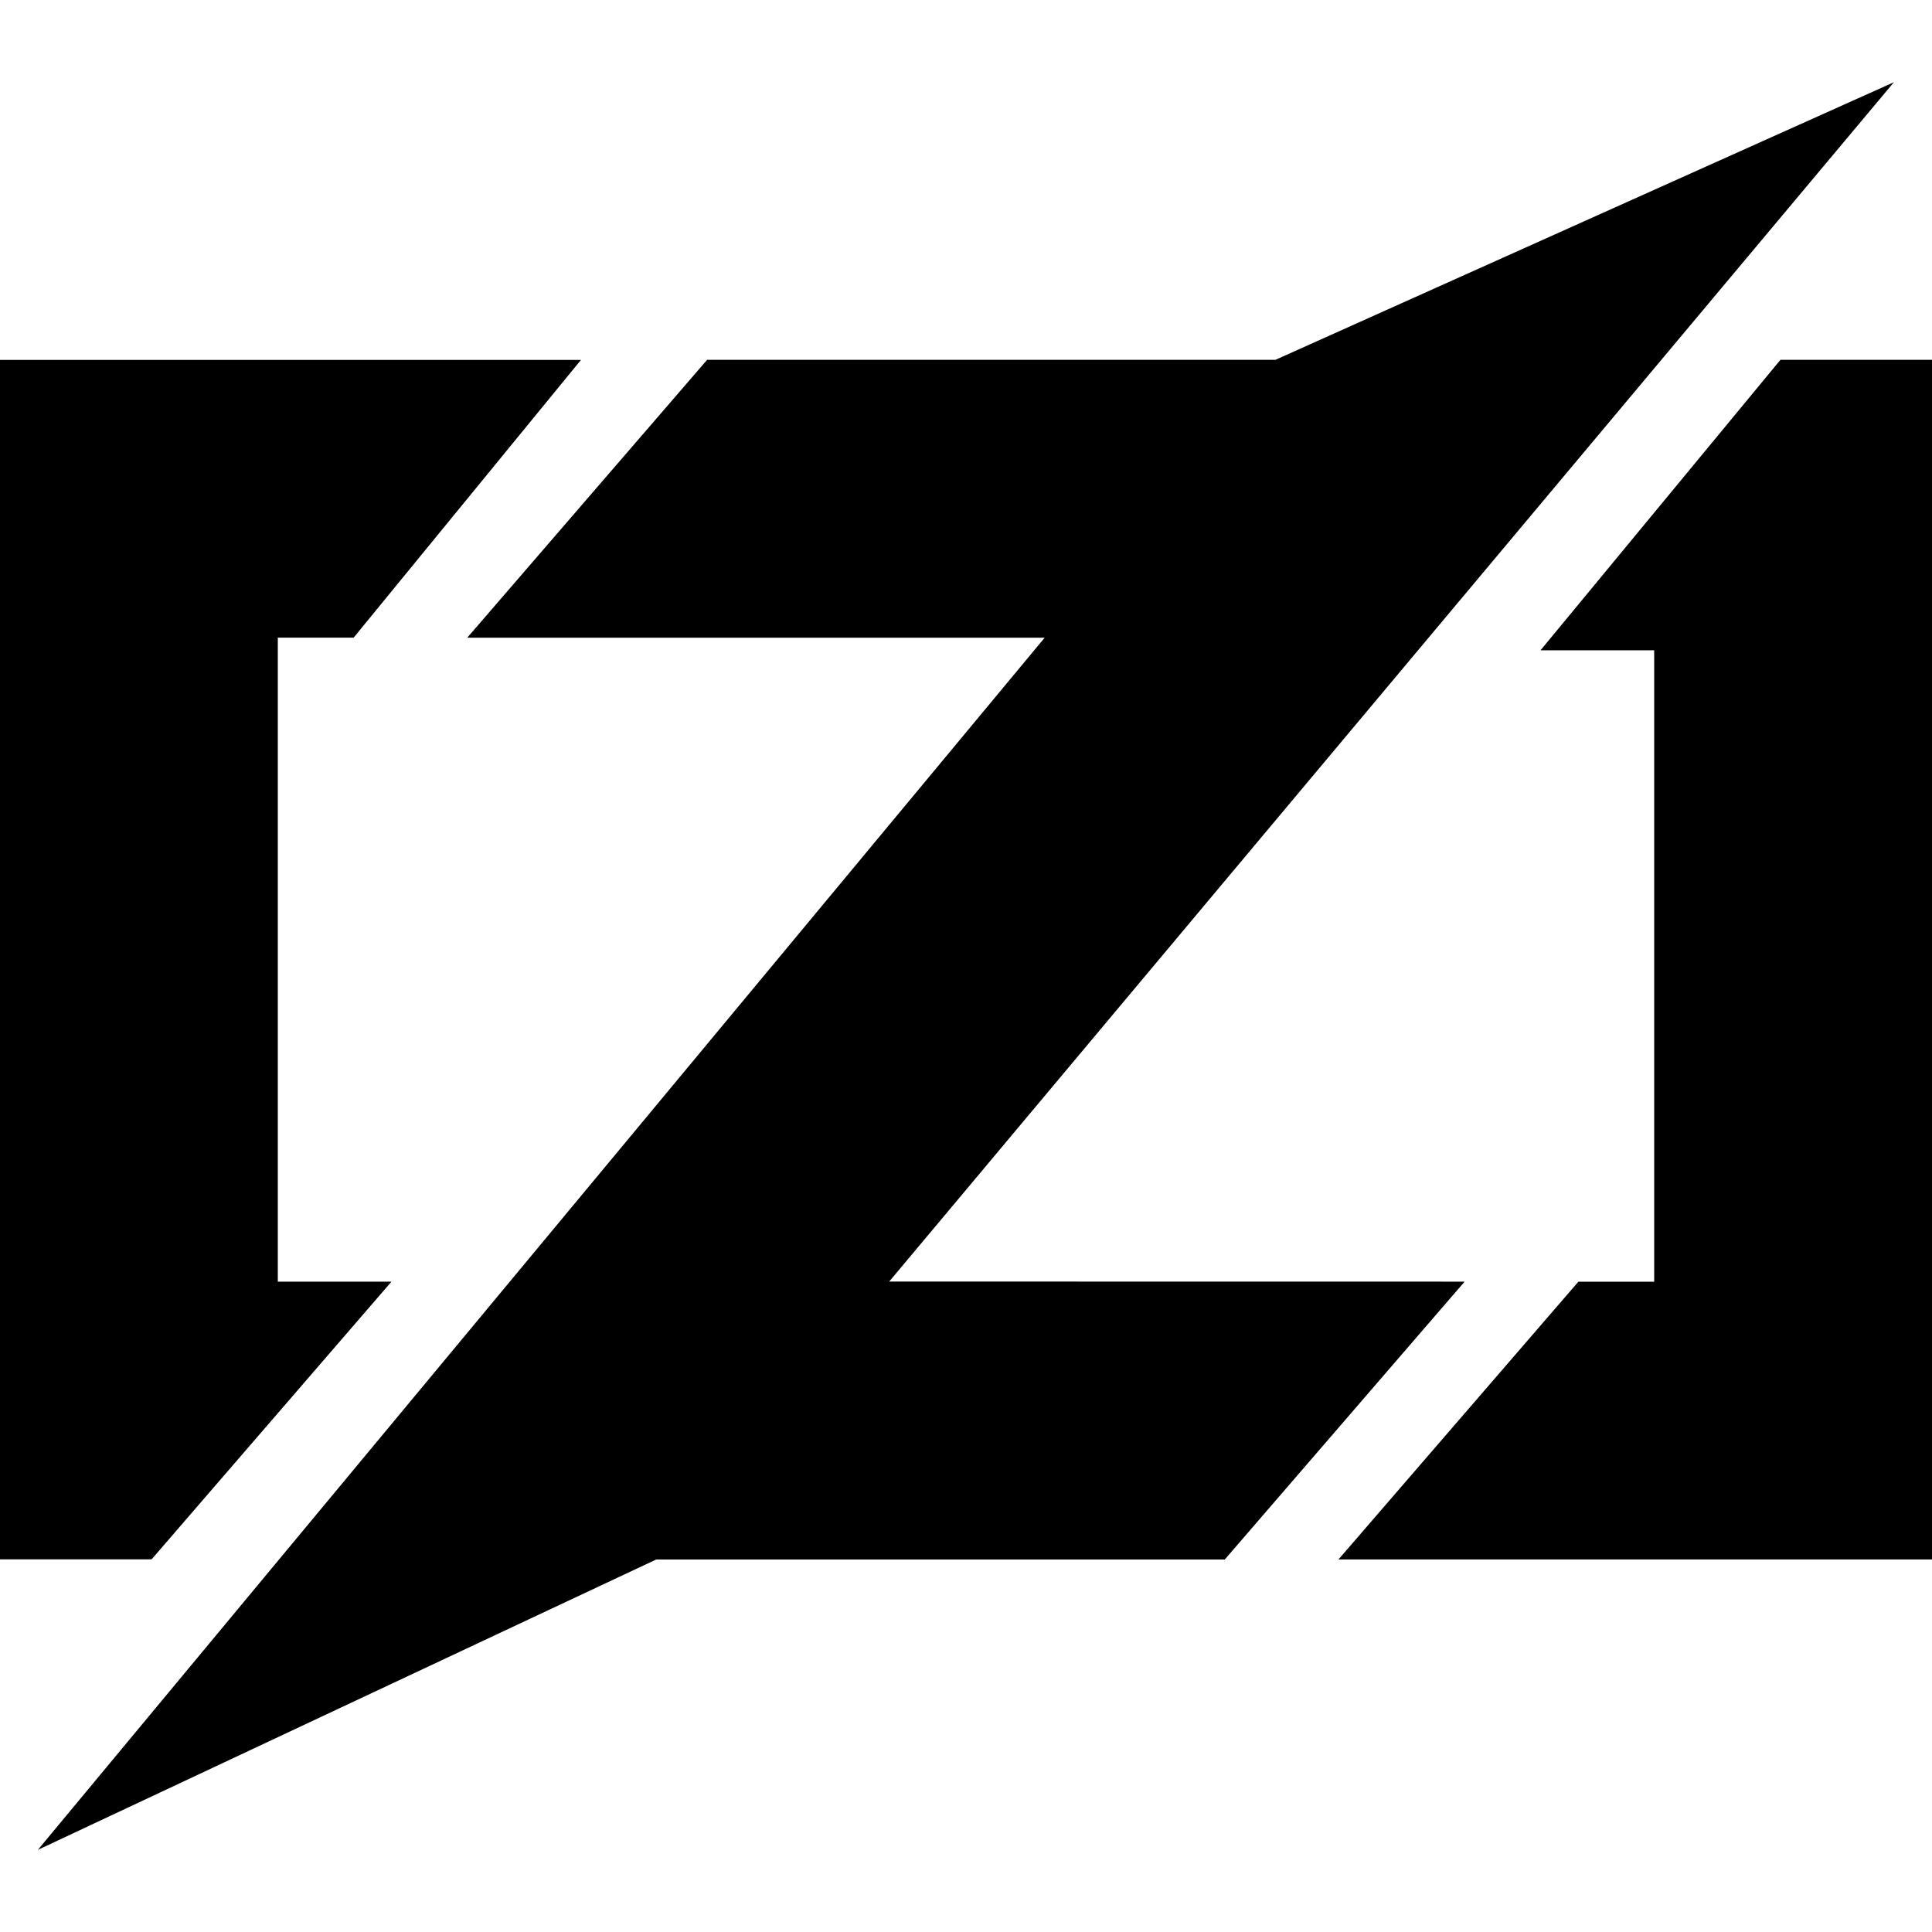
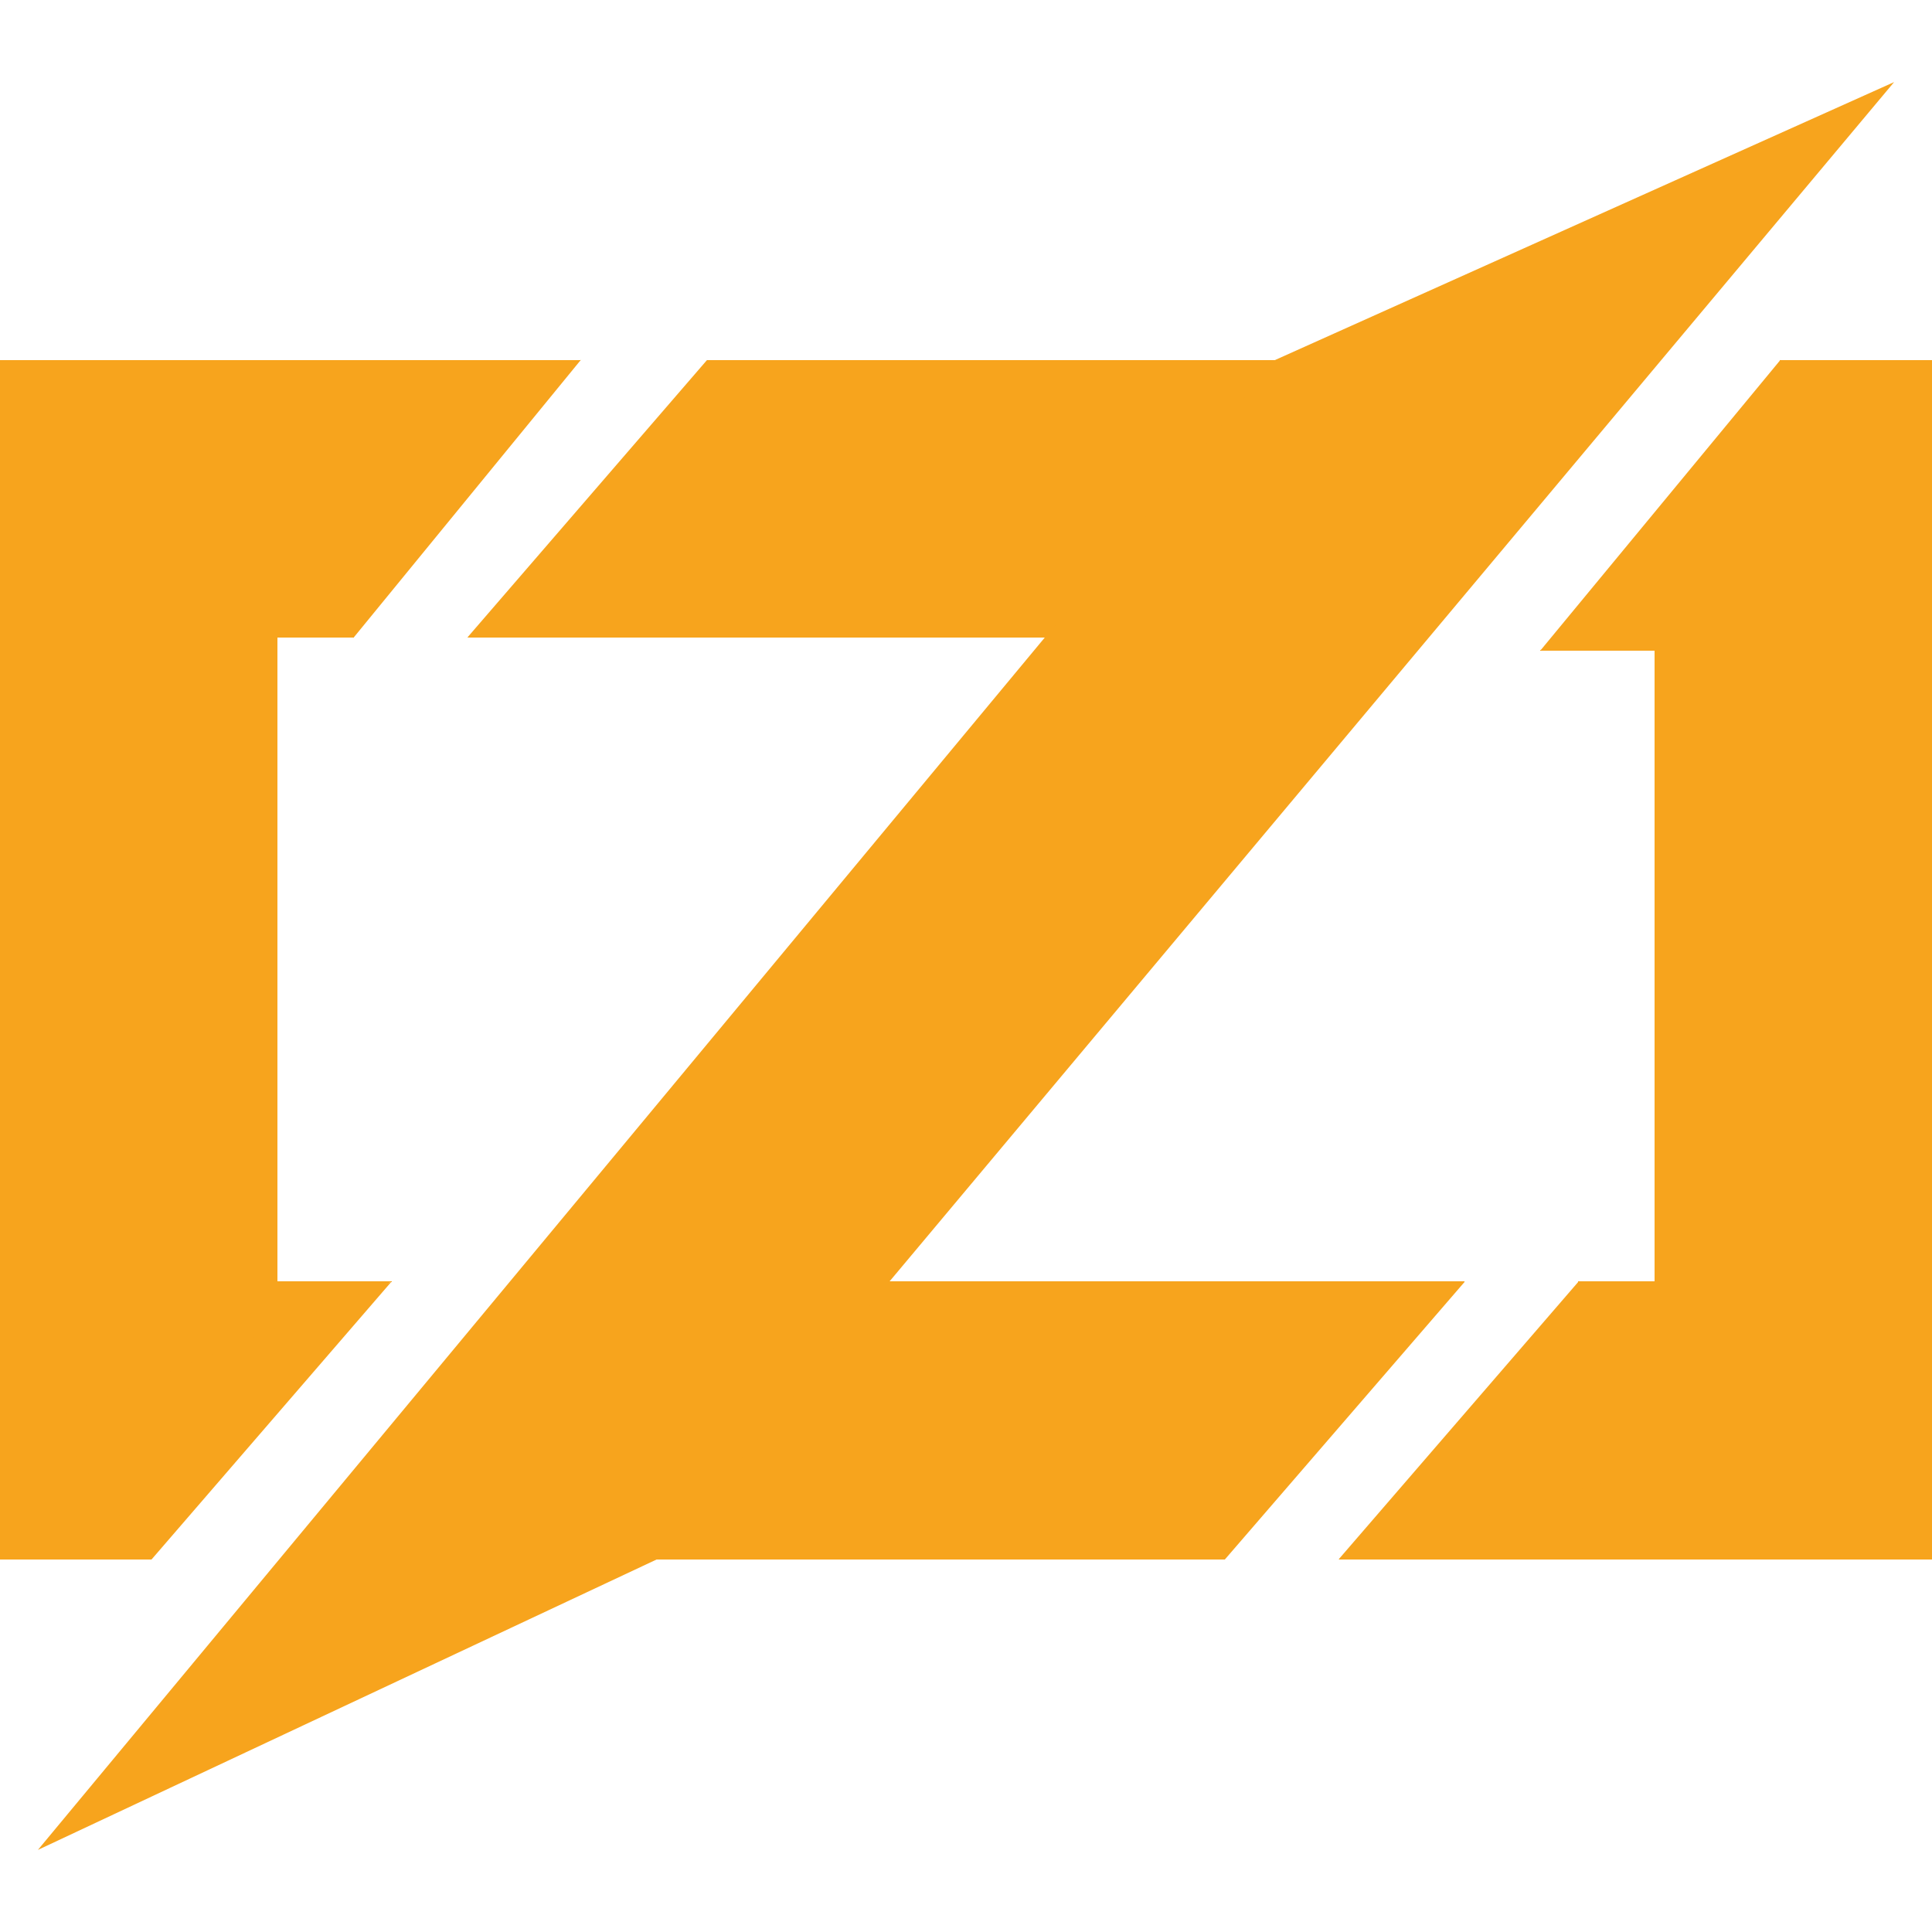
- <svg xmlns="http://www.w3.org/2000/svg" role="img" viewBox="0 0 24 24">
-   <path d="m23.53 1.02-7.686 3.45h-7.06l-2.98 3.452h7.173L.47 22.98l7.681-3.607h7.065v-.002l2.978-3.45-7.148-.001 12.482-14.9zM0 4.47v14.901h1.883l2.98-3.45H3.451v-8h.942l2.824-3.45H0zm22.117 0-2.98 3.608h1.412v7.844h-.942l-2.98 3.45H24V4.47h-1.883z" />
+ <svg xmlns="http://www.w3.org/2000/svg" viewBox="0 0 128 128">
+   <g fill="#f7a41d">
+     <path d="M38.484 23.843l-15.06 18.405-7.529-11.712z" />
+     <path shape-rendering="crispEdges" d="M38.484 23.843l-10.876 9.203-4.183 9.202h-5.02v42.667h7.53l-9.203 4.183-6.693 14.222H0V23.843z" />
+     <path d="M25.935 84.915L10.039 103.32l-6.693-9.202zM46.85 23.843l5.02 11.713-20.916 6.692z" />
+     <path shape-rendering="crispEdges" d="M46.85 23.843h46.013v18.405H30.954L46.85 32.21z" />
+     <path d="M97.046 84.915L81.15 103.32l-5.856-10.875z" />
+     <path shape-rendering="crispEdges" d="M97.046 84.915l-13.386 7.53-2.51 10.875H35.137V84.915z" />
+     <path d="M125.49 5.438L43.503 103.32 2.51 122.562l81.987-98.719zM117.96 23.843l-.836 15.06-15.059 4.182z" />
+     <path shape-rendering="crispEdges" d="M128 23.843v79.477H88.68l11.712-10.039 4.183-8.366h5.02v-41.83h-7.53l8.366-7.53 7.53-11.712z" />
+     <path d="M104.575 84.915l4.183 12.55-20.078 5.855z" />
+   </g>
</svg>
